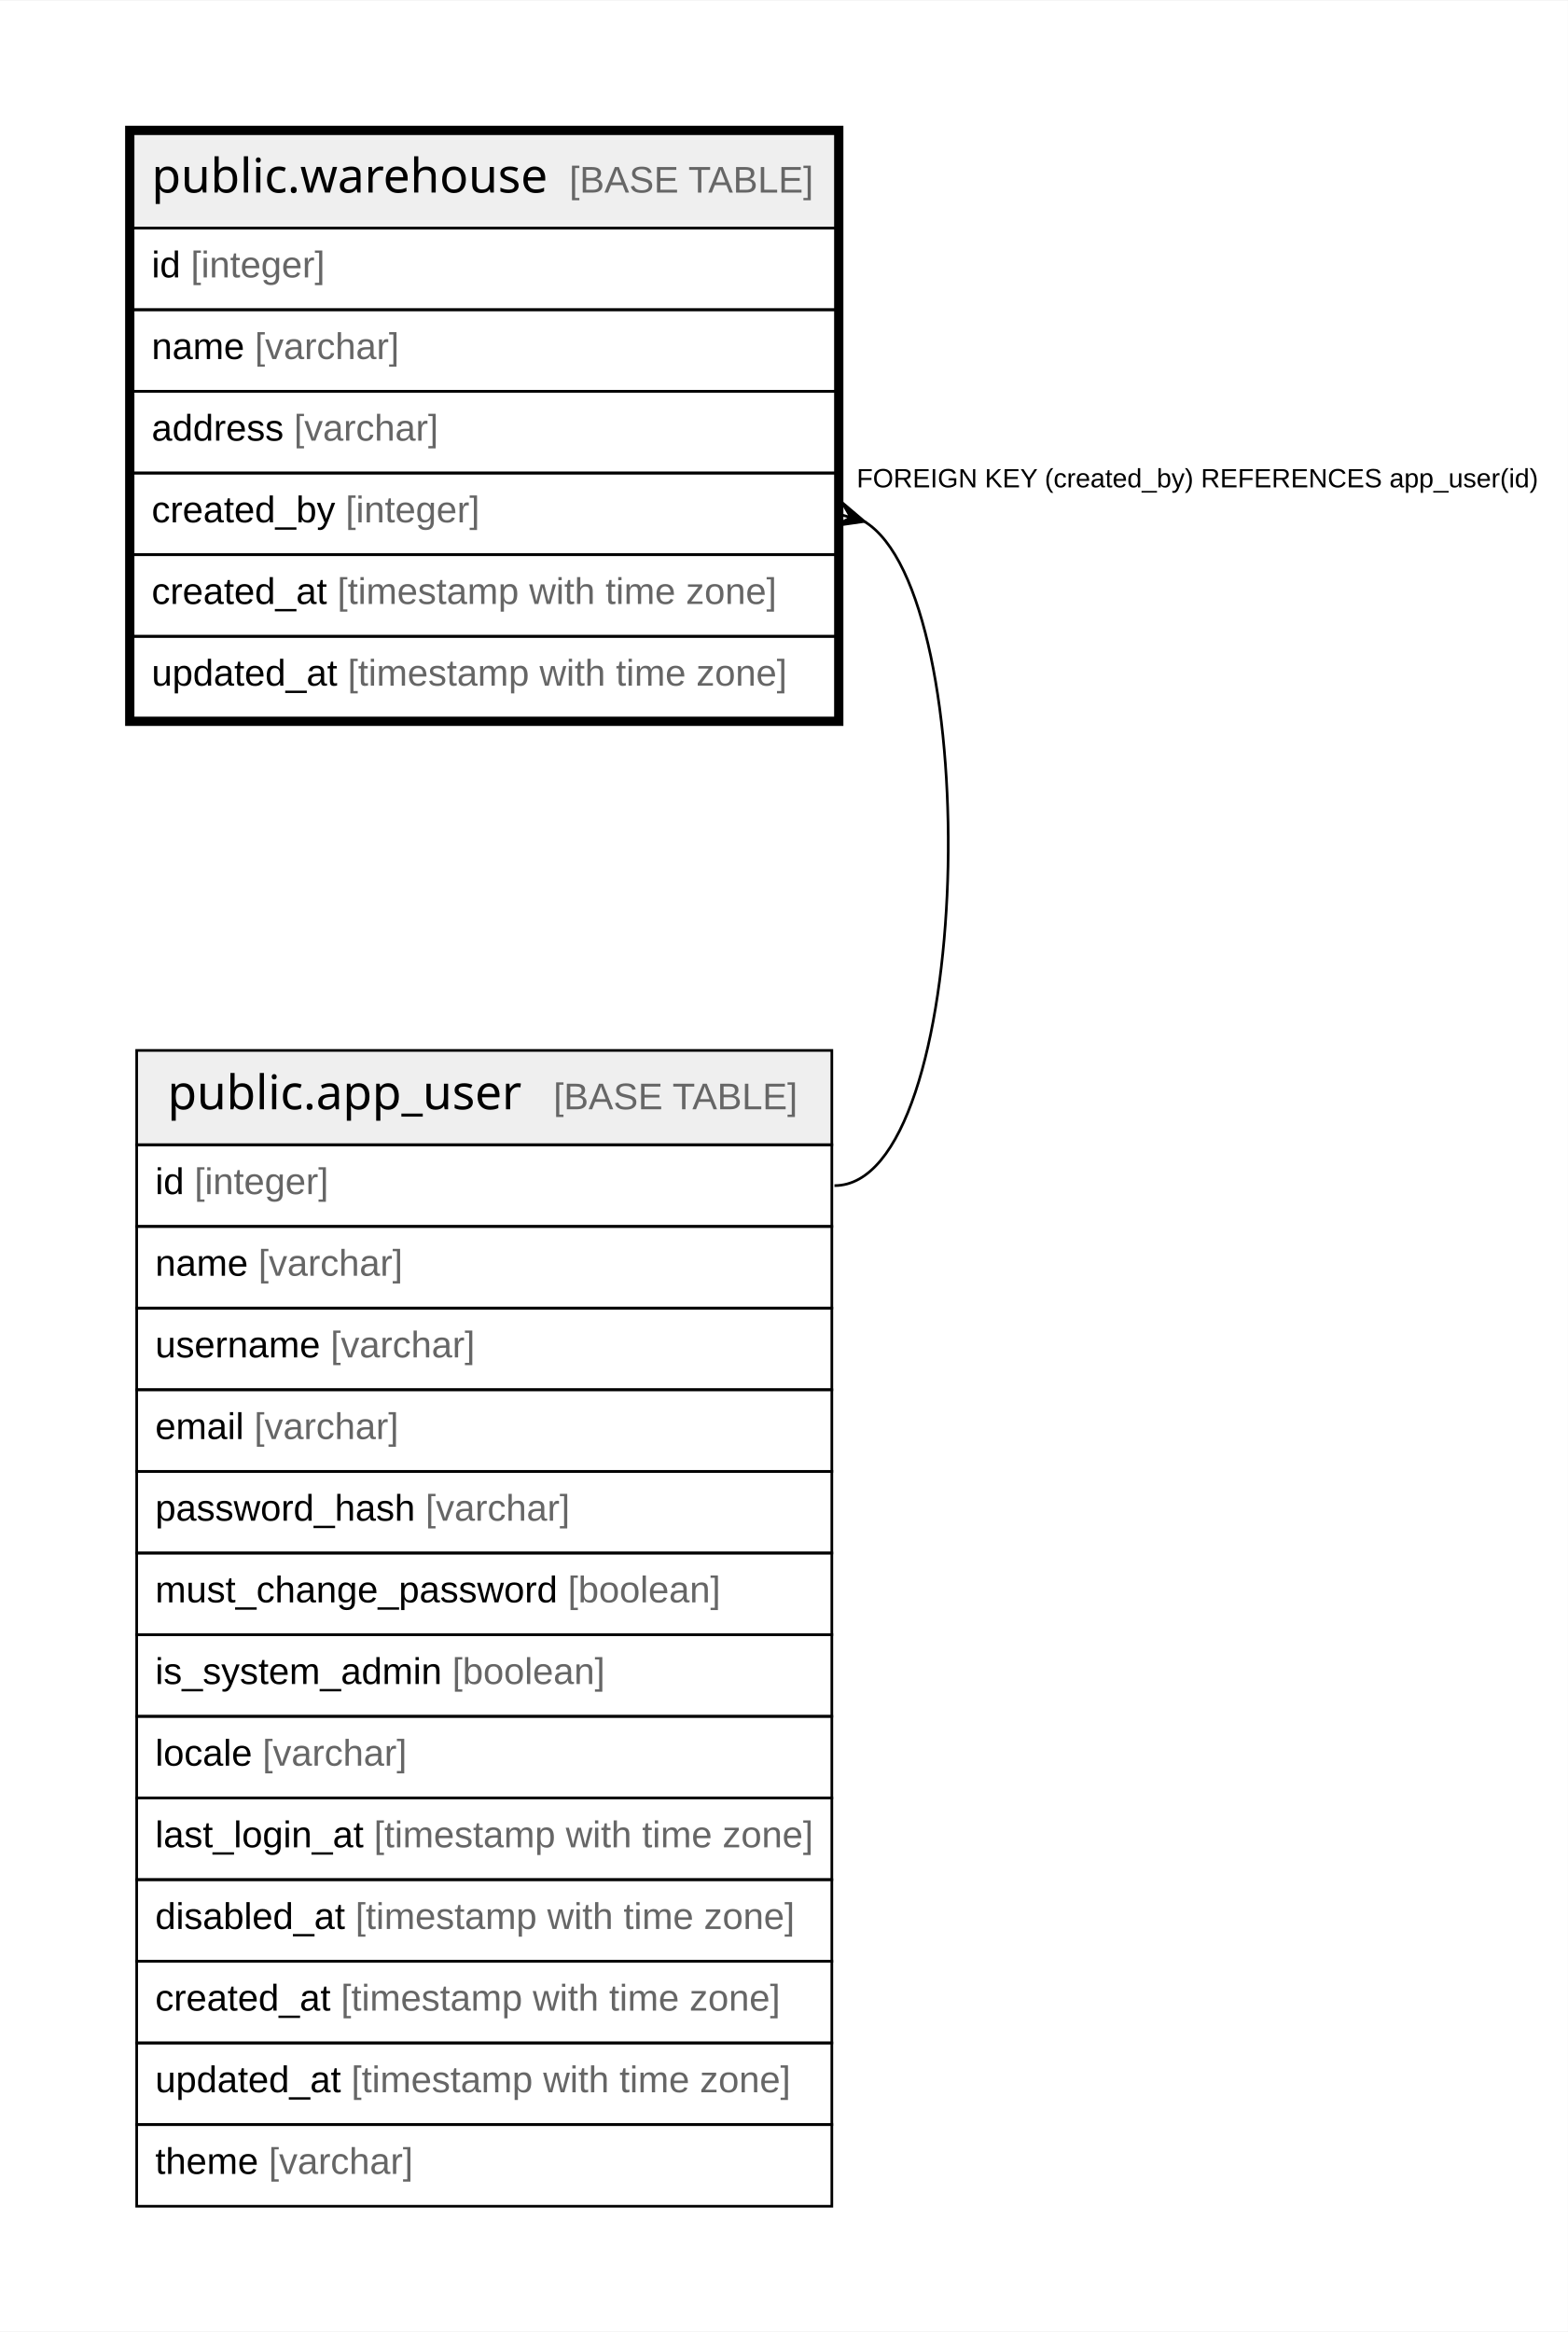
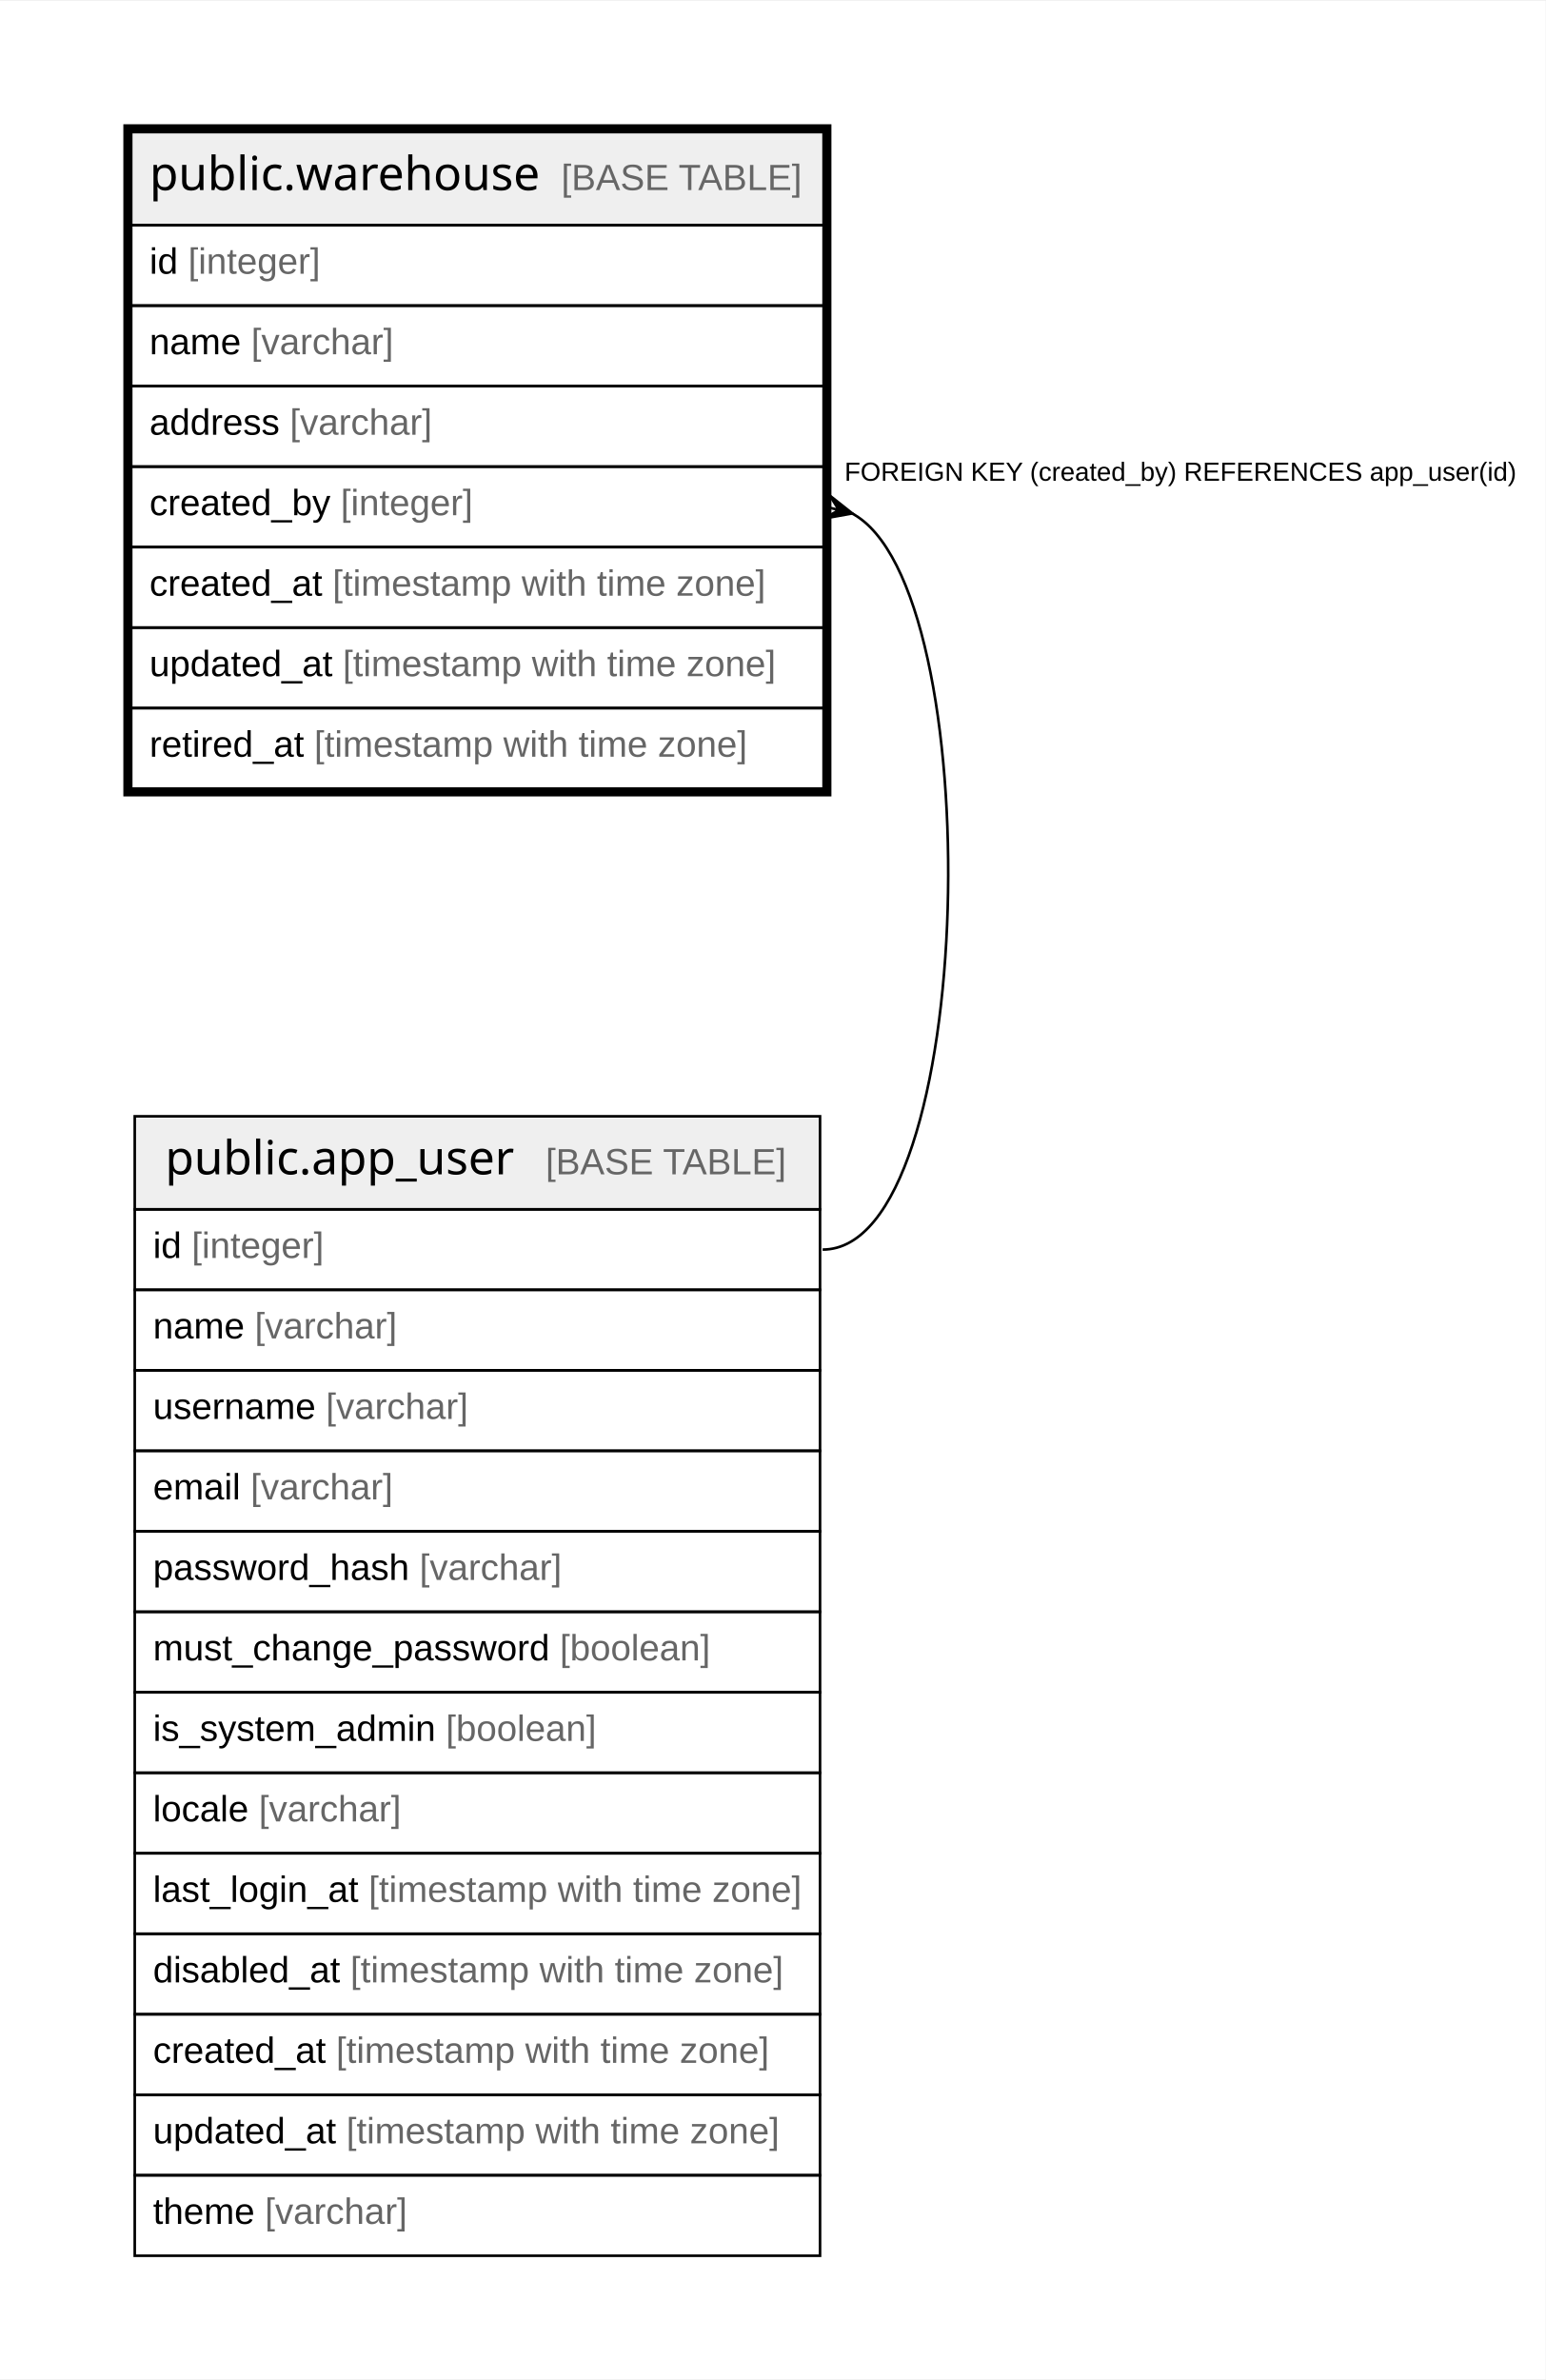
- <svg xmlns="http://www.w3.org/2000/svg" width="591pt" height="879pt" viewBox="0.00 0.00 591.45 879.20">
-   <g id="graph0" class="graph" transform="scale(1 1) rotate(0) translate(4 875.2)">
-     <polygon fill="white" stroke="none" points="-4,4 -4,-875.2 587.45,-875.2 587.45,4 -4,4" />
+ <svg xmlns="http://www.w3.org/2000/svg" width="591pt" height="910pt" viewBox="0.00 0.00 591.45 910.00">
+   <g id="graph0" class="graph" transform="scale(1 1) rotate(0) translate(4 906)">
+     <polygon fill="white" stroke="none" points="-4,4 -4,-906 587.45,-906 587.45,4 -4,4" />
    <g id="node1" class="node">
-       <polygon fill="#efefef" stroke="none" points="46.2,-789.4 46.2,-825 311.15,-825 311.15,-789.4 46.2,-789.4" />
-       <polygon fill="none" stroke="black" points="46.2,-789.4 46.2,-825 311.15,-825 311.15,-789.4 46.2,-789.4" />
-       <text text-anchor="start" x="53.2" y="-802.8" font-family="Arial Bold" font-size="18.00">public.warehouse</text>
-       <text text-anchor="start" x="179.66" y="-802.8" font-family="Arial" font-size="14.00">    </text>
-       <text text-anchor="start" x="210.77" y="-802.8" font-family="Arial" font-size="14.00" fill="#666666">[BASE TABLE]</text>
+       <polygon fill="#efefef" stroke="none" points="46.2,-820.2 46.2,-855.8 311.15,-855.8 311.15,-820.2 46.2,-820.2" />
+       <polygon fill="none" stroke="black" points="46.2,-820.2 46.2,-855.8 311.15,-855.8 311.15,-820.2 46.2,-820.2" />
+       <text text-anchor="start" x="53.2" y="-833.6" font-family="Arial Bold" font-size="18.00">public.warehouse</text>
+       <text text-anchor="start" x="179.66" y="-833.6" font-family="Arial" font-size="14.00">    </text>
+       <text text-anchor="start" x="210.77" y="-833.6" font-family="Arial" font-size="14.00" fill="#666666">[BASE TABLE]</text>
+       <polygon fill="none" stroke="black" points="46.2,-789.4 46.2,-820.2 311.15,-820.2 311.15,-789.4 46.2,-789.4" />
+       <text text-anchor="start" x="53.2" y="-801.6" font-family="Arial" font-size="14.00">id </text>
+       <text text-anchor="start" x="67.99" y="-801.6" font-family="Arial" font-size="14.00" fill="#666666">[integer]</text>
      <polygon fill="none" stroke="black" points="46.2,-758.6 46.2,-789.4 311.15,-789.4 311.15,-758.6 46.2,-758.6" />
-       <text text-anchor="start" x="53.2" y="-770.8" font-family="Arial" font-size="14.00">id </text>
-       <text text-anchor="start" x="67.99" y="-770.8" font-family="Arial" font-size="14.00" fill="#666666">[integer]</text>
+       <text text-anchor="start" x="53.2" y="-770.8" font-family="Arial" font-size="14.00">name </text>
+       <text text-anchor="start" x="92.11" y="-770.8" font-family="Arial" font-size="14.00" fill="#666666">[varchar]</text>
      <polygon fill="none" stroke="black" points="46.2,-727.8 46.2,-758.6 311.15,-758.6 311.15,-727.8 46.2,-727.8" />
-       <text text-anchor="start" x="53.2" y="-740" font-family="Arial" font-size="14.00">name </text>
-       <text text-anchor="start" x="92.11" y="-740" font-family="Arial" font-size="14.00" fill="#666666">[varchar]</text>
+       <text text-anchor="start" x="53.2" y="-740" font-family="Arial" font-size="14.00">address </text>
+       <text text-anchor="start" x="106.9" y="-740" font-family="Arial" font-size="14.00" fill="#666666">[varchar]</text>
      <polygon fill="none" stroke="black" points="46.2,-697 46.2,-727.8 311.15,-727.8 311.15,-697 46.2,-697" />
-       <text text-anchor="start" x="53.2" y="-709.2" font-family="Arial" font-size="14.00">address </text>
-       <text text-anchor="start" x="106.9" y="-709.2" font-family="Arial" font-size="14.00" fill="#666666">[varchar]</text>
+       <text text-anchor="start" x="53.2" y="-709.2" font-family="Arial" font-size="14.00">created_by </text>
+       <text text-anchor="start" x="126.36" y="-709.2" font-family="Arial" font-size="14.00" fill="#666666">[integer]</text>
      <polygon fill="none" stroke="black" points="46.2,-666.2 46.2,-697 311.15,-697 311.15,-666.2 46.2,-666.2" />
-       <text text-anchor="start" x="53.2" y="-678.4" font-family="Arial" font-size="14.00">created_by </text>
-       <text text-anchor="start" x="126.36" y="-678.4" font-family="Arial" font-size="14.00" fill="#666666">[integer]</text>
+       <text text-anchor="start" x="53.2" y="-678.4" font-family="Arial" font-size="14.00">created_at </text>
+       <text text-anchor="start" x="123.25" y="-678.4" font-family="Arial" font-size="14.00" fill="#666666">[timestamp with time zone]</text>
      <polygon fill="none" stroke="black" points="46.2,-635.4 46.2,-666.2 311.15,-666.2 311.15,-635.4 46.2,-635.4" />
-       <text text-anchor="start" x="53.2" y="-647.6" font-family="Arial" font-size="14.00">created_at </text>
-       <text text-anchor="start" x="123.25" y="-647.6" font-family="Arial" font-size="14.00" fill="#666666">[timestamp with time zone]</text>
+       <text text-anchor="start" x="53.2" y="-647.6" font-family="Arial" font-size="14.00">updated_at </text>
+       <text text-anchor="start" x="127.16" y="-647.6" font-family="Arial" font-size="14.00" fill="#666666">[timestamp with time zone]</text>
      <polygon fill="none" stroke="black" points="46.2,-604.6 46.2,-635.4 311.15,-635.4 311.15,-604.6 46.2,-604.6" />
-       <text text-anchor="start" x="53.2" y="-616.8" font-family="Arial" font-size="14.00">updated_at </text>
-       <text text-anchor="start" x="127.16" y="-616.8" font-family="Arial" font-size="14.00" fill="#666666">[timestamp with time zone]</text>
-       <polygon fill="none" stroke="black" stroke-width="3" points="44.7,-603.1 44.7,-826.5 312.65,-826.5 312.65,-603.1 44.7,-603.1" />
+       <text text-anchor="start" x="53.2" y="-616.8" font-family="Arial" font-size="14.00">retired_at </text>
+       <text text-anchor="start" x="116.23" y="-616.8" font-family="Arial" font-size="14.00" fill="#666666">[timestamp with time zone]</text>
+       <polygon fill="none" stroke="black" stroke-width="3" points="44.7,-603.1 44.7,-857.3 312.65,-857.3 312.65,-603.1 44.7,-603.1" />
    </g>
    <g id="node2" class="node">
      <polygon fill="#efefef" stroke="none" points="47.56,-443.6 47.56,-479.2 309.79,-479.2 309.79,-443.6 47.56,-443.6" />
      <polygon fill="none" stroke="black" points="47.56,-443.6 47.56,-479.2 309.79,-479.2 309.79,-443.6 47.56,-443.6" />
      <text text-anchor="start" x="59.19" y="-457" font-family="Arial Bold" font-size="18.00">public.app_user</text>
      <text text-anchor="start" x="173.66" y="-457" font-family="Arial" font-size="14.00">    </text>
      <text text-anchor="start" x="204.78" y="-457" font-family="Arial" font-size="14.00" fill="#666666">[BASE TABLE]</text>
      <polygon fill="none" stroke="black" points="47.56,-412.8 47.56,-443.6 309.79,-443.6 309.79,-412.8 47.56,-412.8" />
      <text text-anchor="start" x="54.56" y="-425" font-family="Arial" font-size="14.00">id </text>
      <text text-anchor="start" x="69.35" y="-425" font-family="Arial" font-size="14.00" fill="#666666">[integer]</text>
      <polygon fill="none" stroke="black" points="47.56,-382 47.56,-412.8 309.79,-412.8 309.79,-382 47.56,-382" />
      <text text-anchor="start" x="54.56" y="-394.2" font-family="Arial" font-size="14.00">name </text>
      <text text-anchor="start" x="93.47" y="-394.2" font-family="Arial" font-size="14.00" fill="#666666">[varchar]</text>
      <polygon fill="none" stroke="black" points="47.56,-351.2 47.56,-382 309.79,-382 309.79,-351.2 47.56,-351.2" />
      <text text-anchor="start" x="54.56" y="-363.4" font-family="Arial" font-size="14.00">username </text>
      <text text-anchor="start" x="120.7" y="-363.4" font-family="Arial" font-size="14.00" fill="#666666">[varchar]</text>
      <polygon fill="none" stroke="black" points="47.56,-320.4 47.56,-351.2 309.79,-351.2 309.79,-320.4 47.56,-320.4" />
      <text text-anchor="start" x="54.56" y="-332.6" font-family="Arial" font-size="14.00">email </text>
      <text text-anchor="start" x="91.9" y="-332.6" font-family="Arial" font-size="14.00" fill="#666666">[varchar]</text>
      <polygon fill="none" stroke="black" points="47.56,-289.6 47.56,-320.4 309.79,-320.4 309.79,-289.6 47.56,-289.6" />
      <text text-anchor="start" x="54.56" y="-301.8" font-family="Arial" font-size="14.00">password_hash </text>
      <text text-anchor="start" x="156.51" y="-301.8" font-family="Arial" font-size="14.00" fill="#666666">[varchar]</text>
      <polygon fill="none" stroke="black" points="47.56,-258.8 47.56,-289.6 309.79,-289.6 309.79,-258.8 47.56,-258.8" />
      <text text-anchor="start" x="54.56" y="-271" font-family="Arial" font-size="14.00">must_change_password </text>
      <text text-anchor="start" x="210.21" y="-271" font-family="Arial" font-size="14.00" fill="#666666">[boolean]</text>
      <polygon fill="none" stroke="black" points="47.56,-228 47.56,-258.8 309.79,-258.8 309.79,-228 47.56,-228" />
      <text text-anchor="start" x="54.56" y="-240.2" font-family="Arial" font-size="14.00">is_system_admin </text>
      <text text-anchor="start" x="166.6" y="-240.2" font-family="Arial" font-size="14.00" fill="#666666">[boolean]</text>
      <polygon fill="none" stroke="black" points="47.56,-197.2 47.56,-228 309.79,-228 309.79,-197.2 47.56,-197.2" />
      <text text-anchor="start" x="54.56" y="-209.4" font-family="Arial" font-size="14.00">locale </text>
      <text text-anchor="start" x="95.03" y="-209.4" font-family="Arial" font-size="14.00" fill="#666666">[varchar]</text>
      <polygon fill="none" stroke="black" points="47.56,-166.4 47.56,-197.2 309.79,-197.2 309.79,-166.4 47.56,-166.4" />
      <text text-anchor="start" x="54.56" y="-178.6" font-family="Arial" font-size="14.00">last_login_at </text>
      <text text-anchor="start" x="137.06" y="-178.6" font-family="Arial" font-size="14.00" fill="#666666">[timestamp with time zone]</text>
      <polygon fill="none" stroke="black" points="47.56,-135.6 47.56,-166.4 309.79,-166.4 309.79,-135.6 47.56,-135.6" />
      <text text-anchor="start" x="54.56" y="-147.8" font-family="Arial" font-size="14.00">disabled_at </text>
      <text text-anchor="start" x="130.06" y="-147.8" font-family="Arial" font-size="14.00" fill="#666666">[timestamp with time zone]</text>
      <polygon fill="none" stroke="black" points="47.56,-104.8 47.56,-135.6 309.79,-135.6 309.79,-104.8 47.56,-104.8" />
      <text text-anchor="start" x="54.56" y="-117" font-family="Arial" font-size="14.00">created_at </text>
      <text text-anchor="start" x="124.61" y="-117" font-family="Arial" font-size="14.00" fill="#666666">[timestamp with time zone]</text>
      <polygon fill="none" stroke="black" points="47.56,-74 47.56,-104.8 309.79,-104.8 309.79,-74 47.56,-74" />
      <text text-anchor="start" x="54.56" y="-86.2" font-family="Arial" font-size="14.00">updated_at </text>
      <text text-anchor="start" x="128.52" y="-86.2" font-family="Arial" font-size="14.00" fill="#666666">[timestamp with time zone]</text>
      <polygon fill="none" stroke="black" points="47.56,-43.2 47.56,-74 309.79,-74 309.79,-43.2 47.56,-43.2" />
      <text text-anchor="start" x="54.56" y="-55.4" font-family="Arial" font-size="14.00">theme </text>
      <text text-anchor="start" x="97.36" y="-55.4" font-family="Arial" font-size="14.00" fill="#666666">[varchar]</text>
    </g>
    <g id="edge1" class="edge">
-       <path fill="none" stroke="black" d="M322.03,-678.75C368.07,-650.91 363.58,-428.2 310.79,-428.2" />
-       <polygon fill="black" stroke="black" points="322.08,-678.74 311.22,-677.18 316.95,-680.22 312.79,-681.41 312.79,-681.41 312.79,-681.41 316.95,-680.22 313.71,-685.83 322.08,-678.74" />
-       <text text-anchor="start" x="319.15" y="-691.6" font-family="Arial" font-size="10.00">FOREIGN KEY (created_by) REFERENCES app_user(id)</text>
+       <path fill="none" stroke="black" d="M321.93,-709.94C374.97,-682.17 370.49,-428.2 310.79,-428.2" />
+       <polygon fill="black" stroke="black" points="322.17,-709.88 311.37,-707.95 317,-711.18 312.8,-712.24 312.8,-712.24 312.8,-712.24 317,-711.18 313.57,-716.68 322.17,-709.88" />
+       <text text-anchor="start" x="319.15" y="-722.4" font-family="Arial" font-size="10.00">FOREIGN KEY (created_by) REFERENCES app_user(id)</text>
    </g>
  </g>
</svg>
